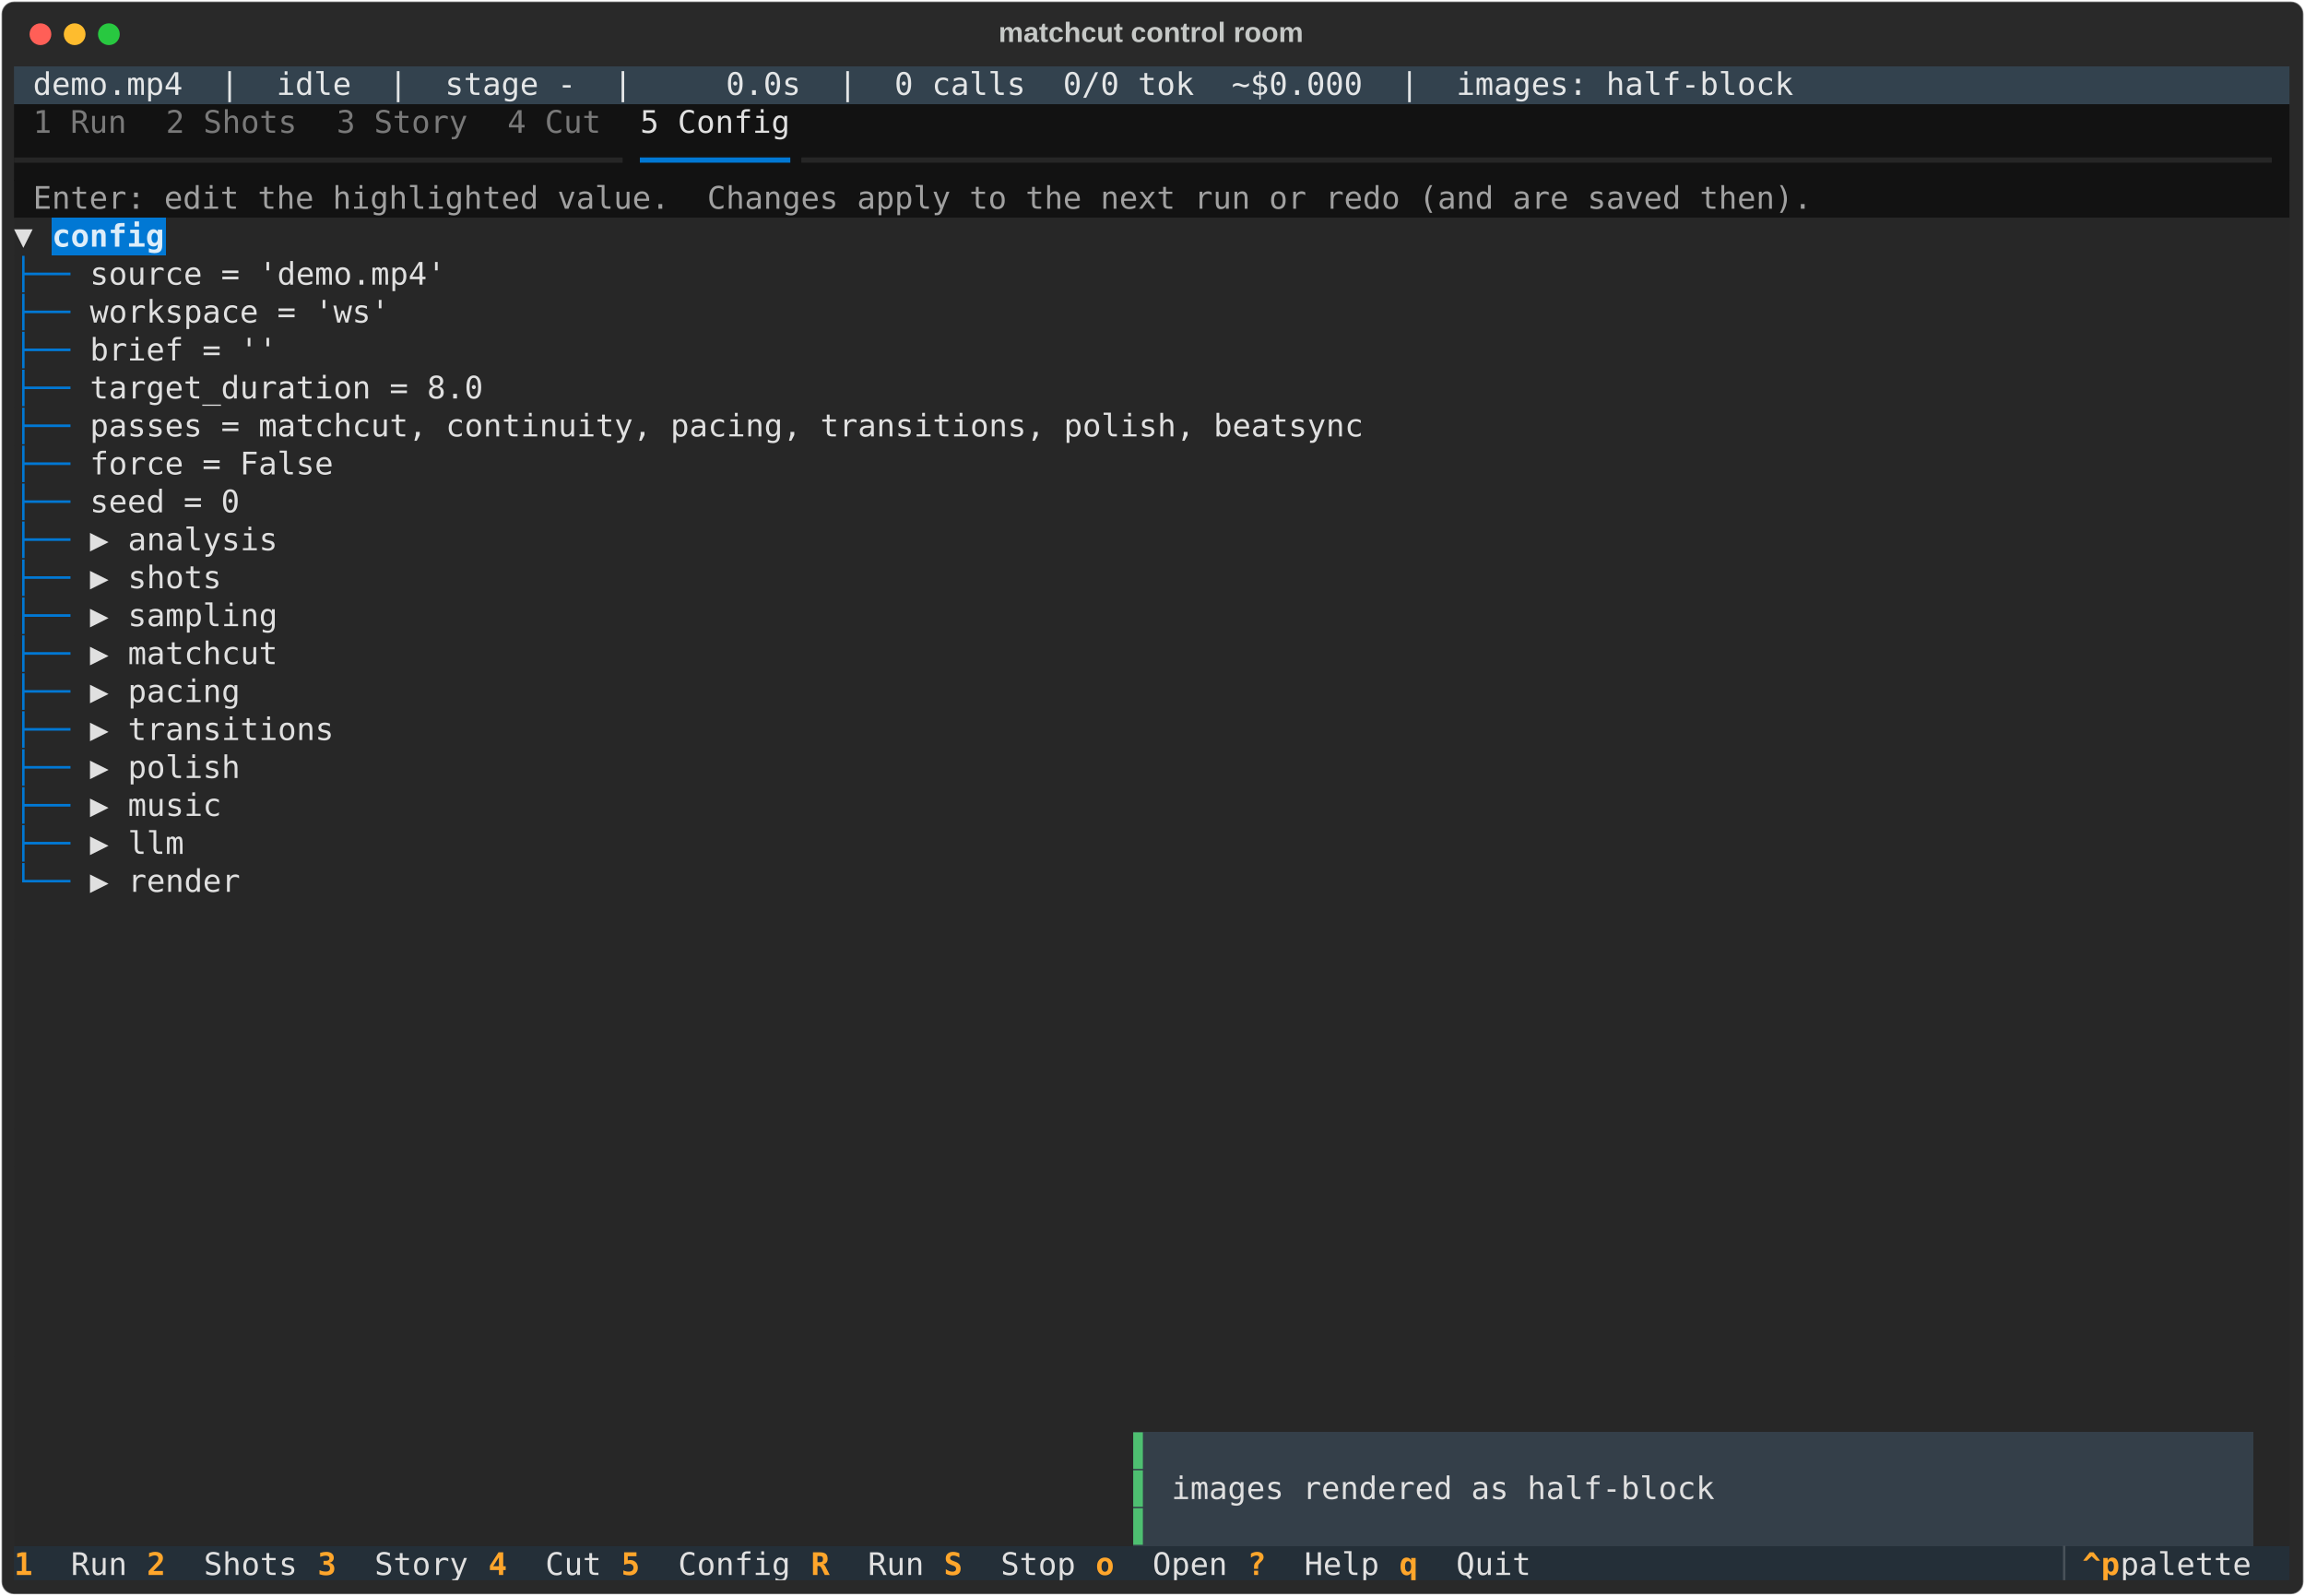
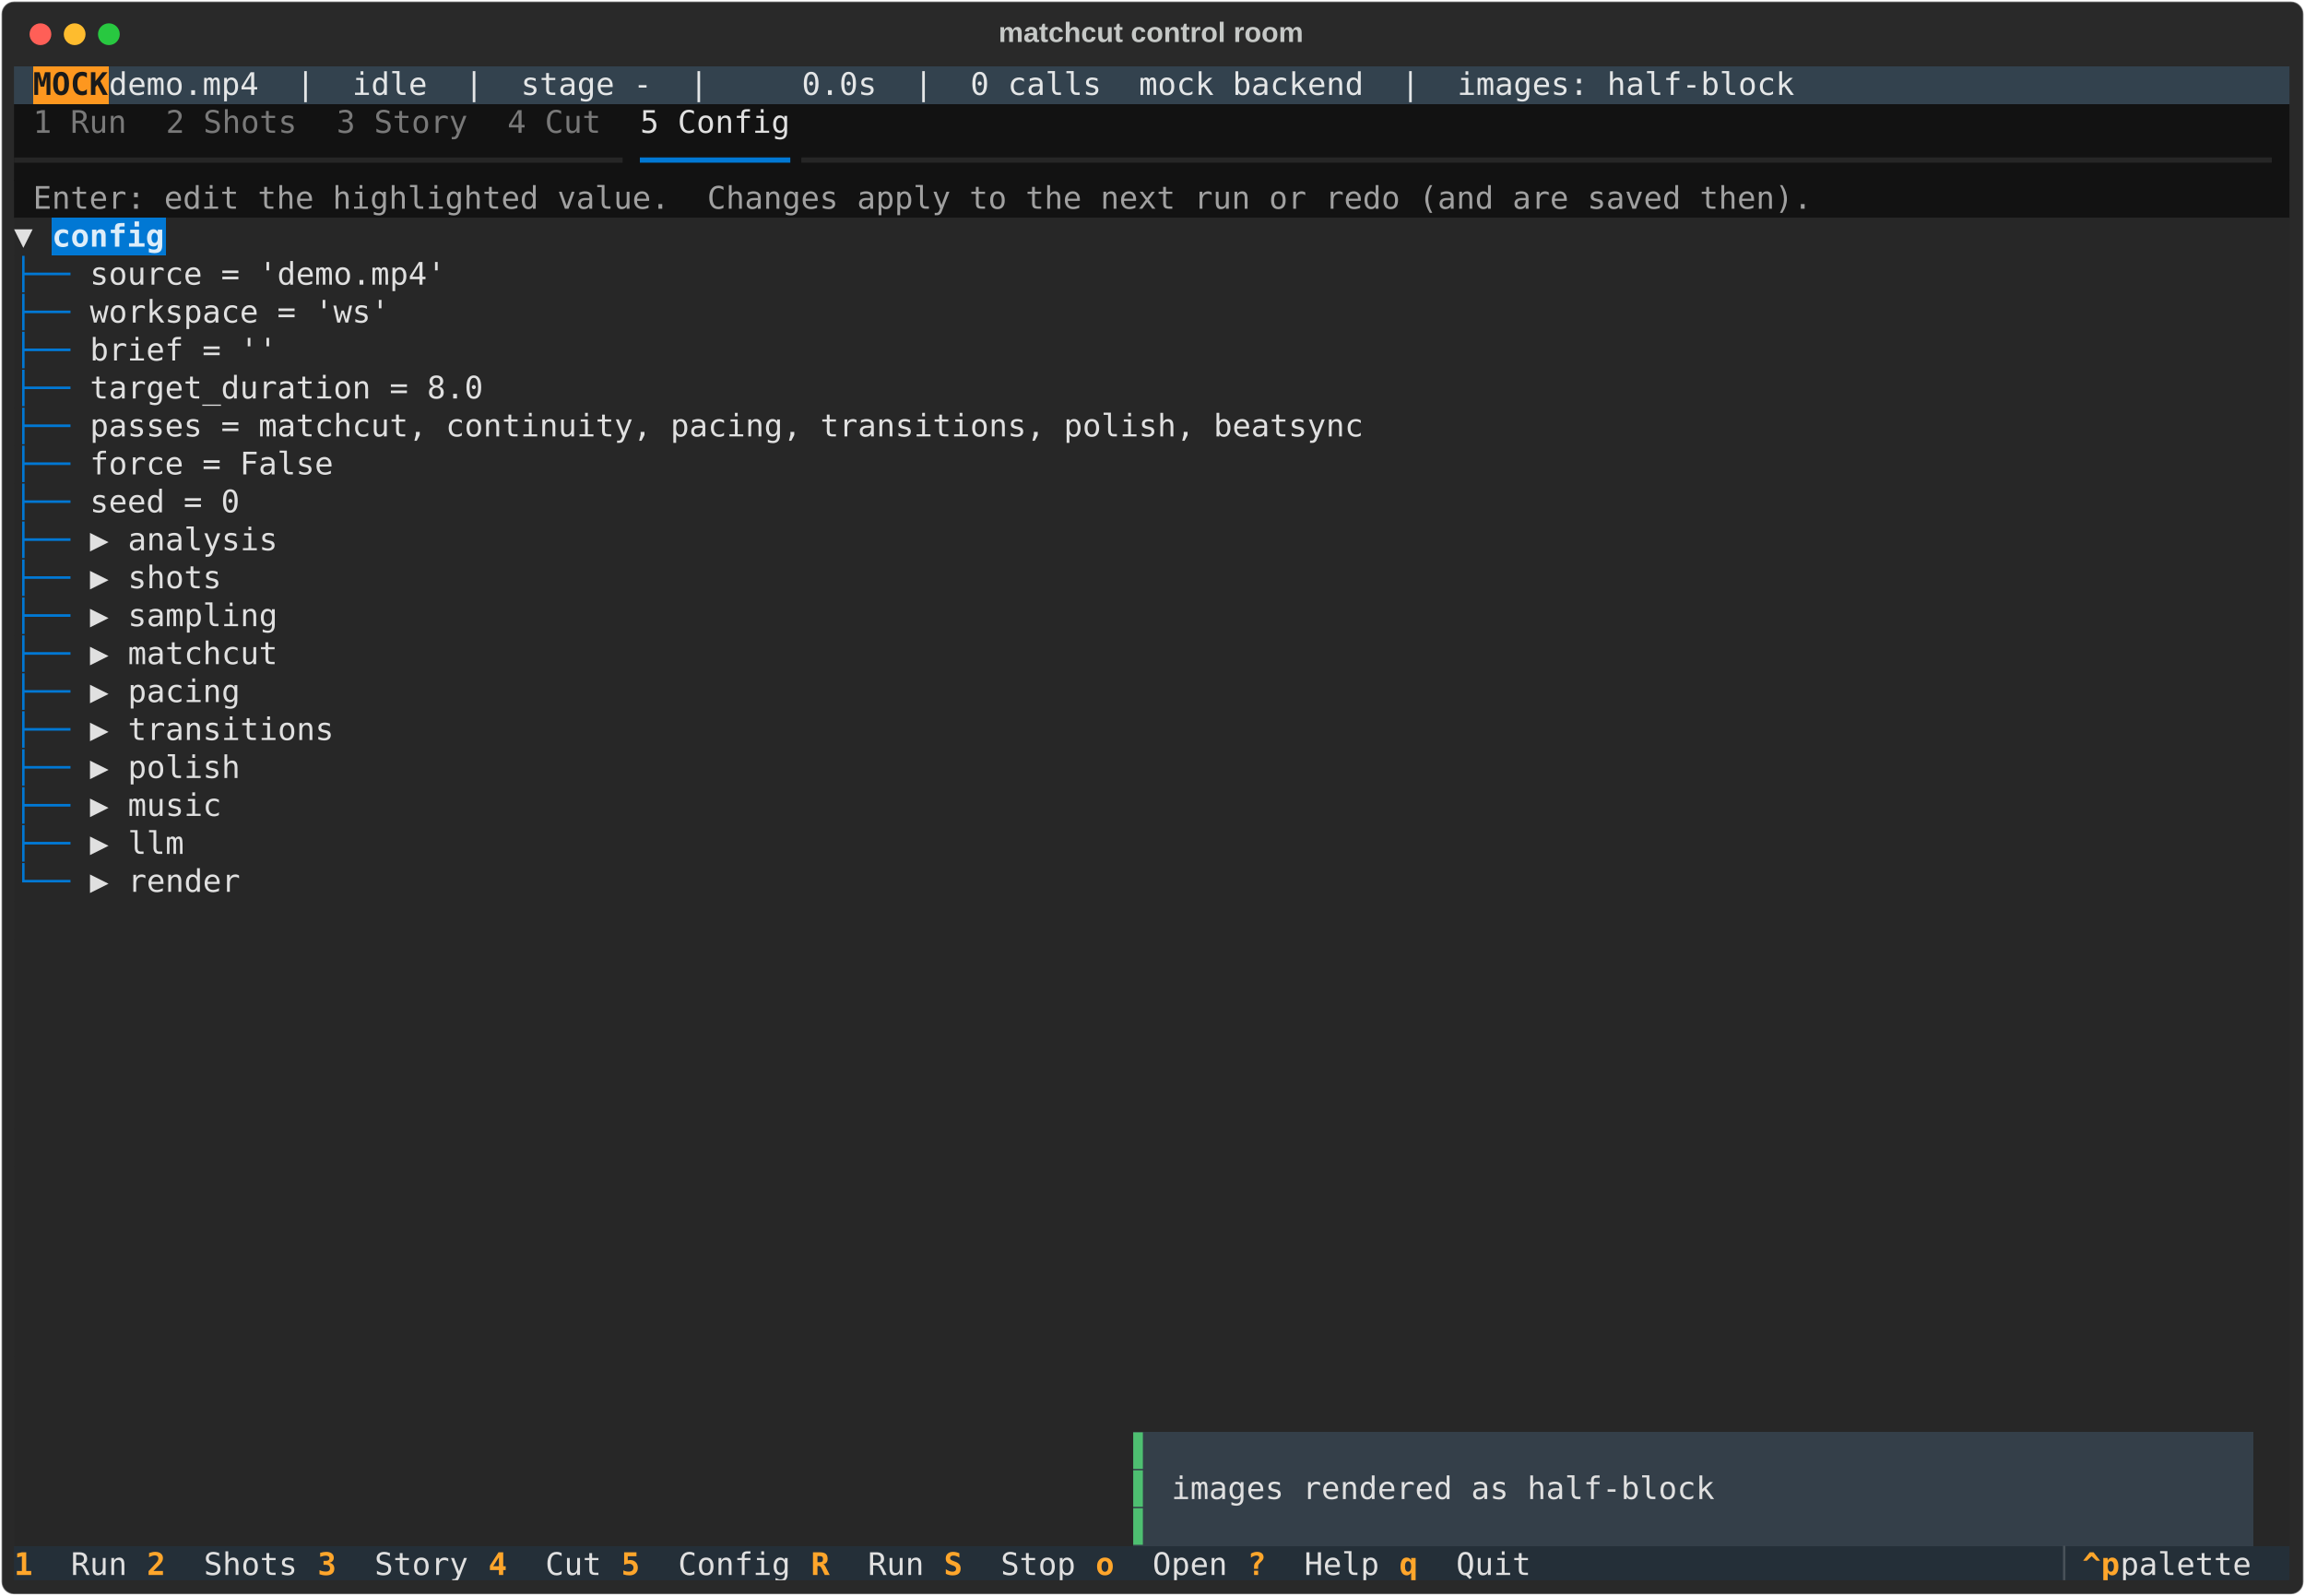
<svg xmlns="http://www.w3.org/2000/svg" class="rich-terminal" viewBox="0 0 1482 1026.0">
  <style>

    @font-face {
        font-family: "Fira Code";
        src: local("FiraCode-Regular"),
                url("https://cdnjs.cloudflare.com/ajax/libs/firacode/6.2.0/woff2/FiraCode-Regular.woff2") format("woff2"),
                url("https://cdnjs.cloudflare.com/ajax/libs/firacode/6.2.0/woff/FiraCode-Regular.woff") format("woff");
        font-style: normal;
        font-weight: 400;
    }
    @font-face {
        font-family: "Fira Code";
        src: local("FiraCode-Bold"),
                url("https://cdnjs.cloudflare.com/ajax/libs/firacode/6.2.0/woff2/FiraCode-Bold.woff2") format("woff2"),
                url("https://cdnjs.cloudflare.com/ajax/libs/firacode/6.2.0/woff/FiraCode-Bold.woff") format("woff");
        font-style: bold;
        font-weight: 700;
    }

    .terminal-matrix {
        font-family: Fira Code, monospace;
        font-size: 20px;
        line-height: 24.4px;
        font-variant-east-asian: full-width;
    }

    .terminal-title {
        font-size: 18px;
        font-weight: bold;
        font-family: arial;
    }

    .terminal-r1 { fill: #c5c8c6 }
- .terminal-r2 { fill: #e4e6e7 }
- .terminal-r3 { fill: #797979 }
- .terminal-r4 { fill: #e0e0e0 }
- .terminal-r5 { fill: #262626 }
- .terminal-r6 { fill: #0178d4 }
- .terminal-r7 { fill: #a0a0a0 }
- .terminal-r8 { fill: #ddedf9;font-weight: bold }
- .terminal-r9 { fill: #4ebf71 }
- .terminal-r10 { fill: #ffa62b;font-weight: bold }
- .terminal-r11 { fill: #495259 }
+ .terminal-r2 { fill: #1a1a1a;font-weight: bold }
+ .terminal-r3 { fill: #e4e6e7 }
+ .terminal-r4 { fill: #797979 }
+ .terminal-r5 { fill: #e0e0e0 }
+ .terminal-r6 { fill: #262626 }
+ .terminal-r7 { fill: #0178d4 }
+ .terminal-r8 { fill: #a0a0a0 }
+ .terminal-r9 { fill: #ddedf9;font-weight: bold }
+ .terminal-r10 { fill: #4ebf71 }
+ .terminal-r11 { fill: #ffa62b;font-weight: bold }
+ .terminal-r12 { fill: #495259 }
    </style>
  <defs>
    <clipPath id="terminal-clip-terminal">
      <rect x="0" y="0" width="1463.0" height="975.0" />
    </clipPath>
    <clipPath id="terminal-line-0">
      <rect x="0" y="1.5" width="1464" height="24.65" />
    </clipPath>
    <clipPath id="terminal-line-1">
      <rect x="0" y="25.9" width="1464" height="24.65" />
    </clipPath>
    <clipPath id="terminal-line-2">
      <rect x="0" y="50.3" width="1464" height="24.65" />
    </clipPath>
    <clipPath id="terminal-line-3">
      <rect x="0" y="74.7" width="1464" height="24.65" />
    </clipPath>
    <clipPath id="terminal-line-4">
      <rect x="0" y="99.1" width="1464" height="24.65" />
    </clipPath>
    <clipPath id="terminal-line-5">
      <rect x="0" y="123.5" width="1464" height="24.65" />
    </clipPath>
    <clipPath id="terminal-line-6">
      <rect x="0" y="147.9" width="1464" height="24.65" />
    </clipPath>
    <clipPath id="terminal-line-7">
      <rect x="0" y="172.3" width="1464" height="24.65" />
    </clipPath>
    <clipPath id="terminal-line-8">
      <rect x="0" y="196.7" width="1464" height="24.65" />
    </clipPath>
    <clipPath id="terminal-line-9">
      <rect x="0" y="221.1" width="1464" height="24.65" />
    </clipPath>
    <clipPath id="terminal-line-10">
      <rect x="0" y="245.5" width="1464" height="24.65" />
    </clipPath>
    <clipPath id="terminal-line-11">
      <rect x="0" y="269.9" width="1464" height="24.65" />
    </clipPath>
    <clipPath id="terminal-line-12">
      <rect x="0" y="294.3" width="1464" height="24.65" />
    </clipPath>
    <clipPath id="terminal-line-13">
      <rect x="0" y="318.7" width="1464" height="24.65" />
    </clipPath>
    <clipPath id="terminal-line-14">
      <rect x="0" y="343.1" width="1464" height="24.65" />
    </clipPath>
    <clipPath id="terminal-line-15">
      <rect x="0" y="367.5" width="1464" height="24.65" />
    </clipPath>
    <clipPath id="terminal-line-16">
      <rect x="0" y="391.9" width="1464" height="24.65" />
    </clipPath>
    <clipPath id="terminal-line-17">
      <rect x="0" y="416.3" width="1464" height="24.65" />
    </clipPath>
    <clipPath id="terminal-line-18">
      <rect x="0" y="440.7" width="1464" height="24.65" />
    </clipPath>
    <clipPath id="terminal-line-19">
      <rect x="0" y="465.1" width="1464" height="24.65" />
    </clipPath>
    <clipPath id="terminal-line-20">
      <rect x="0" y="489.5" width="1464" height="24.65" />
    </clipPath>
    <clipPath id="terminal-line-21">
      <rect x="0" y="513.9" width="1464" height="24.65" />
    </clipPath>
    <clipPath id="terminal-line-22">
      <rect x="0" y="538.3" width="1464" height="24.65" />
    </clipPath>
    <clipPath id="terminal-line-23">
      <rect x="0" y="562.7" width="1464" height="24.65" />
    </clipPath>
    <clipPath id="terminal-line-24">
      <rect x="0" y="587.1" width="1464" height="24.65" />
    </clipPath>
    <clipPath id="terminal-line-25">
      <rect x="0" y="611.5" width="1464" height="24.65" />
    </clipPath>
    <clipPath id="terminal-line-26">
      <rect x="0" y="635.9" width="1464" height="24.65" />
    </clipPath>
    <clipPath id="terminal-line-27">
      <rect x="0" y="660.3" width="1464" height="24.65" />
    </clipPath>
    <clipPath id="terminal-line-28">
      <rect x="0" y="684.7" width="1464" height="24.65" />
    </clipPath>
    <clipPath id="terminal-line-29">
      <rect x="0" y="709.1" width="1464" height="24.65" />
    </clipPath>
    <clipPath id="terminal-line-30">
      <rect x="0" y="733.5" width="1464" height="24.65" />
    </clipPath>
    <clipPath id="terminal-line-31">
      <rect x="0" y="757.9" width="1464" height="24.65" />
    </clipPath>
    <clipPath id="terminal-line-32">
      <rect x="0" y="782.3" width="1464" height="24.65" />
    </clipPath>
    <clipPath id="terminal-line-33">
      <rect x="0" y="806.7" width="1464" height="24.65" />
    </clipPath>
    <clipPath id="terminal-line-34">
      <rect x="0" y="831.1" width="1464" height="24.65" />
    </clipPath>
    <clipPath id="terminal-line-35">
      <rect x="0" y="855.5" width="1464" height="24.65" />
    </clipPath>
    <clipPath id="terminal-line-36">
      <rect x="0" y="879.9" width="1464" height="24.65" />
    </clipPath>
    <clipPath id="terminal-line-37">
      <rect x="0" y="904.3" width="1464" height="24.65" />
    </clipPath>
    <clipPath id="terminal-line-38">
      <rect x="0" y="928.7" width="1464" height="24.65" />
    </clipPath>
  </defs>
  <rect fill="#292929" stroke="rgba(255,255,255,0.35)" stroke-width="1" x="1" y="1" width="1480" height="1024" rx="8" />
  <text class="terminal-title" fill="#c5c8c6" text-anchor="middle" x="740" y="27">matchcut control room</text>
  <g transform="translate(26,22)">
    <circle cx="0" cy="0" r="7" fill="#ff5f57" />
    <circle cx="22" cy="0" r="7" fill="#febc2e" />
    <circle cx="44" cy="0" r="7" fill="#28c840" />
  </g>
  <g transform="translate(9, 41)" clip-path="url(#terminal-clip-terminal)">
    <rect fill="#33424e" x="0" y="1.5" width="12.2" height="24.65" shape-rendering="crispEdges" />
-     <rect fill="#33424e" x="12.2" y="1.5" width="1146.8" height="24.65" shape-rendering="crispEdges" />
-     <rect fill="#33424e" x="1159" y="1.5" width="305" height="24.65" shape-rendering="crispEdges" />
+     <rect fill="#fd971f" x="12.2" y="1.5" width="48.8" height="24.65" shape-rendering="crispEdges" />
+     <rect fill="#33424e" x="61" y="1.5" width="1122.4" height="24.65" shape-rendering="crispEdges" />
+     <rect fill="#33424e" x="1183.4" y="1.5" width="280.6" height="24.65" shape-rendering="crispEdges" />
    <rect fill="#121212" x="0" y="25.9" width="12.2" height="24.65" shape-rendering="crispEdges" />
    <rect fill="#121212" x="12.2" y="25.9" width="61" height="24.65" shape-rendering="crispEdges" />
    <rect fill="#121212" x="73.2" y="25.9" width="24.4" height="24.65" shape-rendering="crispEdges" />
    <rect fill="#121212" x="97.6" y="25.9" width="85.4" height="24.65" shape-rendering="crispEdges" />
    <rect fill="#121212" x="183" y="25.9" width="24.4" height="24.65" shape-rendering="crispEdges" />
    <rect fill="#121212" x="207.4" y="25.9" width="85.4" height="24.65" shape-rendering="crispEdges" />
    <rect fill="#121212" x="292.8" y="25.9" width="24.4" height="24.65" shape-rendering="crispEdges" />
    <rect fill="#121212" x="317.2" y="25.9" width="61" height="24.65" shape-rendering="crispEdges" />
    <rect fill="#121212" x="378.2" y="25.9" width="24.4" height="24.65" shape-rendering="crispEdges" />
    <rect fill="#121212" x="402.6" y="25.9" width="97.6" height="24.65" shape-rendering="crispEdges" />
    <rect fill="#121212" x="500.2" y="25.9" width="963.8" height="24.65" shape-rendering="crispEdges" />
    <rect fill="#121212" x="0" y="50.3" width="402.6" height="24.65" shape-rendering="crispEdges" />
    <rect fill="#121212" x="402.6" y="50.3" width="97.6" height="24.65" shape-rendering="crispEdges" />
    <rect fill="#121212" x="500.2" y="50.3" width="963.8" height="24.65" shape-rendering="crispEdges" />
    <rect fill="#121212" x="0" y="74.7" width="12.2" height="24.65" shape-rendering="crispEdges" />
    <rect fill="#121212" x="12.2" y="74.7" width="1159" height="24.65" shape-rendering="crispEdges" />
    <rect fill="#121212" x="1171.2" y="74.7" width="292.8" height="24.65" shape-rendering="crispEdges" />
    <rect fill="#272727" x="0" y="99.1" width="24.4" height="24.65" shape-rendering="crispEdges" />
    <rect fill="#0178d4" x="24.4" y="99.1" width="73.2" height="24.65" shape-rendering="crispEdges" />
    <rect fill="#272727" x="97.6" y="99.1" width="1366.4" height="24.65" shape-rendering="crispEdges" />
    <rect fill="#272727" x="0" y="123.5" width="48.8" height="24.65" shape-rendering="crispEdges" />
    <rect fill="#272727" x="48.8" y="123.5" width="231.8" height="24.65" shape-rendering="crispEdges" />
    <rect fill="#272727" x="280.6" y="123.5" width="1183.4" height="24.65" shape-rendering="crispEdges" />
    <rect fill="#272727" x="0" y="147.9" width="48.8" height="24.65" shape-rendering="crispEdges" />
    <rect fill="#272727" x="48.8" y="147.9" width="195.2" height="24.65" shape-rendering="crispEdges" />
    <rect fill="#272727" x="244" y="147.9" width="1220" height="24.65" shape-rendering="crispEdges" />
    <rect fill="#272727" x="0" y="172.3" width="48.8" height="24.65" shape-rendering="crispEdges" />
    <rect fill="#272727" x="48.8" y="172.3" width="122" height="24.65" shape-rendering="crispEdges" />
    <rect fill="#272727" x="170.8" y="172.3" width="1293.2" height="24.65" shape-rendering="crispEdges" />
    <rect fill="#272727" x="0" y="196.7" width="48.8" height="24.65" shape-rendering="crispEdges" />
    <rect fill="#272727" x="48.8" y="196.7" width="256.2" height="24.65" shape-rendering="crispEdges" />
    <rect fill="#272727" x="305" y="196.7" width="1159" height="24.65" shape-rendering="crispEdges" />
    <rect fill="#272727" x="0" y="221.1" width="48.8" height="24.65" shape-rendering="crispEdges" />
    <rect fill="#272727" x="48.8" y="221.1" width="829.6" height="24.65" shape-rendering="crispEdges" />
    <rect fill="#272727" x="878.4" y="221.1" width="585.6" height="24.65" shape-rendering="crispEdges" />
    <rect fill="#272727" x="0" y="245.5" width="48.8" height="24.65" shape-rendering="crispEdges" />
    <rect fill="#272727" x="48.8" y="245.5" width="158.6" height="24.65" shape-rendering="crispEdges" />
    <rect fill="#272727" x="207.4" y="245.5" width="1256.6" height="24.65" shape-rendering="crispEdges" />
    <rect fill="#272727" x="0" y="269.9" width="48.8" height="24.65" shape-rendering="crispEdges" />
    <rect fill="#272727" x="48.8" y="269.9" width="97.6" height="24.65" shape-rendering="crispEdges" />
    <rect fill="#272727" x="146.4" y="269.9" width="1317.6" height="24.65" shape-rendering="crispEdges" />
    <rect fill="#272727" x="0" y="294.3" width="48.8" height="24.65" shape-rendering="crispEdges" />
    <rect fill="#272727" x="48.8" y="294.3" width="24.4" height="24.65" shape-rendering="crispEdges" />
    <rect fill="#272727" x="73.2" y="294.3" width="97.6" height="24.65" shape-rendering="crispEdges" />
    <rect fill="#272727" x="170.8" y="294.3" width="1293.2" height="24.65" shape-rendering="crispEdges" />
    <rect fill="#272727" x="0" y="318.7" width="48.8" height="24.65" shape-rendering="crispEdges" />
    <rect fill="#272727" x="48.8" y="318.7" width="24.4" height="24.65" shape-rendering="crispEdges" />
    <rect fill="#272727" x="73.2" y="318.7" width="61" height="24.65" shape-rendering="crispEdges" />
    <rect fill="#272727" x="134.2" y="318.7" width="1329.8" height="24.65" shape-rendering="crispEdges" />
    <rect fill="#272727" x="0" y="343.1" width="48.8" height="24.65" shape-rendering="crispEdges" />
    <rect fill="#272727" x="48.8" y="343.1" width="24.4" height="24.65" shape-rendering="crispEdges" />
    <rect fill="#272727" x="73.2" y="343.1" width="97.6" height="24.65" shape-rendering="crispEdges" />
    <rect fill="#272727" x="170.8" y="343.1" width="1293.2" height="24.65" shape-rendering="crispEdges" />
    <rect fill="#272727" x="0" y="367.5" width="48.8" height="24.65" shape-rendering="crispEdges" />
    <rect fill="#272727" x="48.8" y="367.5" width="24.4" height="24.65" shape-rendering="crispEdges" />
    <rect fill="#272727" x="73.2" y="367.5" width="97.6" height="24.65" shape-rendering="crispEdges" />
    <rect fill="#272727" x="170.8" y="367.5" width="1293.2" height="24.65" shape-rendering="crispEdges" />
    <rect fill="#272727" x="0" y="391.9" width="48.8" height="24.65" shape-rendering="crispEdges" />
    <rect fill="#272727" x="48.8" y="391.9" width="24.4" height="24.65" shape-rendering="crispEdges" />
    <rect fill="#272727" x="73.2" y="391.9" width="73.2" height="24.65" shape-rendering="crispEdges" />
    <rect fill="#272727" x="146.4" y="391.9" width="1317.6" height="24.65" shape-rendering="crispEdges" />
    <rect fill="#272727" x="0" y="416.3" width="48.8" height="24.65" shape-rendering="crispEdges" />
    <rect fill="#272727" x="48.8" y="416.3" width="24.4" height="24.65" shape-rendering="crispEdges" />
    <rect fill="#272727" x="73.2" y="416.3" width="134.2" height="24.65" shape-rendering="crispEdges" />
    <rect fill="#272727" x="207.4" y="416.3" width="1256.6" height="24.65" shape-rendering="crispEdges" />
    <rect fill="#272727" x="0" y="440.7" width="48.8" height="24.65" shape-rendering="crispEdges" />
    <rect fill="#272727" x="48.8" y="440.7" width="24.4" height="24.65" shape-rendering="crispEdges" />
    <rect fill="#272727" x="73.2" y="440.7" width="73.2" height="24.65" shape-rendering="crispEdges" />
    <rect fill="#272727" x="146.4" y="440.7" width="1317.6" height="24.65" shape-rendering="crispEdges" />
    <rect fill="#272727" x="0" y="465.1" width="48.8" height="24.65" shape-rendering="crispEdges" />
    <rect fill="#272727" x="48.8" y="465.1" width="24.4" height="24.65" shape-rendering="crispEdges" />
    <rect fill="#272727" x="73.2" y="465.1" width="61" height="24.65" shape-rendering="crispEdges" />
    <rect fill="#272727" x="134.2" y="465.1" width="1329.8" height="24.65" shape-rendering="crispEdges" />
    <rect fill="#272727" x="0" y="489.5" width="48.8" height="24.65" shape-rendering="crispEdges" />
    <rect fill="#272727" x="48.8" y="489.5" width="24.4" height="24.65" shape-rendering="crispEdges" />
    <rect fill="#272727" x="73.2" y="489.5" width="36.6" height="24.65" shape-rendering="crispEdges" />
    <rect fill="#272727" x="109.8" y="489.5" width="1354.2" height="24.65" shape-rendering="crispEdges" />
    <rect fill="#272727" x="0" y="513.9" width="48.8" height="24.65" shape-rendering="crispEdges" />
    <rect fill="#272727" x="48.8" y="513.9" width="24.4" height="24.65" shape-rendering="crispEdges" />
    <rect fill="#272727" x="73.2" y="513.9" width="73.2" height="24.65" shape-rendering="crispEdges" />
    <rect fill="#272727" x="146.4" y="513.9" width="1317.6" height="24.65" shape-rendering="crispEdges" />
    <rect fill="#272727" x="0" y="538.3" width="1464" height="24.65" shape-rendering="crispEdges" />
    <rect fill="#272727" x="0" y="562.7" width="1464" height="24.65" shape-rendering="crispEdges" />
    <rect fill="#272727" x="0" y="587.1" width="1464" height="24.65" shape-rendering="crispEdges" />
    <rect fill="#272727" x="0" y="611.5" width="1464" height="24.65" shape-rendering="crispEdges" />
    <rect fill="#272727" x="0" y="635.9" width="1464" height="24.65" shape-rendering="crispEdges" />
    <rect fill="#272727" x="0" y="660.3" width="1464" height="24.65" shape-rendering="crispEdges" />
    <rect fill="#272727" x="0" y="684.7" width="1464" height="24.65" shape-rendering="crispEdges" />
    <rect fill="#272727" x="0" y="709.1" width="1464" height="24.65" shape-rendering="crispEdges" />
    <rect fill="#272727" x="0" y="733.5" width="1464" height="24.65" shape-rendering="crispEdges" />
    <rect fill="#272727" x="0" y="757.9" width="1464" height="24.65" shape-rendering="crispEdges" />
    <rect fill="#272727" x="0" y="782.3" width="1464" height="24.65" shape-rendering="crispEdges" />
    <rect fill="#272727" x="0" y="806.7" width="1464" height="24.65" shape-rendering="crispEdges" />
    <rect fill="#272727" x="0" y="831.1" width="1464" height="24.65" shape-rendering="crispEdges" />
    <rect fill="#272727" x="0" y="855.5" width="1464" height="24.65" shape-rendering="crispEdges" />
    <rect fill="#272727" x="0" y="879.9" width="719.8" height="24.65" shape-rendering="crispEdges" />
    <rect fill="#343f49" x="719.8" y="879.9" width="12.2" height="24.65" shape-rendering="crispEdges" />
    <rect fill="#343f49" x="732" y="879.9" width="707.6" height="24.65" shape-rendering="crispEdges" />
    <rect fill="#272727" x="1439.6" y="879.9" width="24.4" height="24.65" shape-rendering="crispEdges" />
    <rect fill="#272727" x="0" y="904.3" width="719.8" height="24.65" shape-rendering="crispEdges" />
    <rect fill="#343f49" x="719.8" y="904.3" width="12.2" height="24.65" shape-rendering="crispEdges" />
    <rect fill="#343f49" x="732" y="904.3" width="12.2" height="24.65" shape-rendering="crispEdges" />
    <rect fill="#343f49" x="744.2" y="904.3" width="353.8" height="24.65" shape-rendering="crispEdges" />
    <rect fill="#343f49" x="1098" y="904.3" width="341.6" height="24.65" shape-rendering="crispEdges" />
    <rect fill="#272727" x="1439.6" y="904.3" width="24.4" height="24.65" shape-rendering="crispEdges" />
    <rect fill="#272727" x="0" y="928.7" width="719.8" height="24.65" shape-rendering="crispEdges" />
    <rect fill="#343f49" x="719.8" y="928.7" width="12.2" height="24.65" shape-rendering="crispEdges" />
    <rect fill="#343f49" x="732" y="928.7" width="707.6" height="24.65" shape-rendering="crispEdges" />
    <rect fill="#272727" x="1439.6" y="928.7" width="24.4" height="24.65" shape-rendering="crispEdges" />
    <rect fill="#242f38" x="0" y="953.1" width="36.6" height="24.65" shape-rendering="crispEdges" />
    <rect fill="#242f38" x="36.6" y="953.1" width="48.8" height="24.65" shape-rendering="crispEdges" />
    <rect fill="#242f38" x="85.4" y="953.1" width="36.6" height="24.65" shape-rendering="crispEdges" />
    <rect fill="#242f38" x="122" y="953.1" width="73.2" height="24.65" shape-rendering="crispEdges" />
    <rect fill="#242f38" x="195.2" y="953.1" width="36.6" height="24.65" shape-rendering="crispEdges" />
    <rect fill="#242f38" x="231.8" y="953.1" width="73.2" height="24.65" shape-rendering="crispEdges" />
    <rect fill="#242f38" x="305" y="953.1" width="36.6" height="24.65" shape-rendering="crispEdges" />
    <rect fill="#242f38" x="341.6" y="953.1" width="48.8" height="24.65" shape-rendering="crispEdges" />
    <rect fill="#242f38" x="390.4" y="953.1" width="36.6" height="24.65" shape-rendering="crispEdges" />
    <rect fill="#242f38" x="427" y="953.1" width="85.4" height="24.65" shape-rendering="crispEdges" />
    <rect fill="#242f38" x="512.4" y="953.1" width="36.6" height="24.65" shape-rendering="crispEdges" />
    <rect fill="#242f38" x="549" y="953.1" width="48.8" height="24.65" shape-rendering="crispEdges" />
    <rect fill="#242f38" x="597.8" y="953.1" width="36.6" height="24.65" shape-rendering="crispEdges" />
    <rect fill="#242f38" x="634.4" y="953.1" width="61" height="24.65" shape-rendering="crispEdges" />
    <rect fill="#242f38" x="695.4" y="953.1" width="36.6" height="24.65" shape-rendering="crispEdges" />
    <rect fill="#242f38" x="732" y="953.1" width="61" height="24.65" shape-rendering="crispEdges" />
    <rect fill="#242f38" x="793" y="953.1" width="36.6" height="24.65" shape-rendering="crispEdges" />
    <rect fill="#242f38" x="829.6" y="953.1" width="61" height="24.65" shape-rendering="crispEdges" />
    <rect fill="#242f38" x="890.6" y="953.1" width="36.6" height="24.65" shape-rendering="crispEdges" />
    <rect fill="#242f38" x="927.2" y="953.1" width="61" height="24.65" shape-rendering="crispEdges" />
    <rect fill="#242f38" x="988.2" y="953.1" width="329.4" height="24.65" shape-rendering="crispEdges" />
    <rect fill="#242f38" x="1317.6" y="953.1" width="12.2" height="24.65" shape-rendering="crispEdges" />
    <rect fill="#242f38" x="1329.8" y="953.1" width="24.4" height="24.65" shape-rendering="crispEdges" />
    <rect fill="#242f38" x="1354.2" y="953.1" width="97.6" height="24.65" shape-rendering="crispEdges" />
    <rect fill="#242f38" x="1451.8" y="953.1" width="12.2" height="24.65" shape-rendering="crispEdges" />
    <g class="terminal-matrix">
-       <text class="terminal-r2" x="12.2" y="20" textLength="1146.8" clip-path="url(#terminal-line-0)">demo.mp4  |  idle  |  stage -  |     0.0s  |  0 calls  0/0 tok  ~$0.000  |  images: half-block</text>
+       <text class="terminal-r2" x="12.2" y="20" textLength="48.8" clip-path="url(#terminal-line-0)">MOCK</text>
+       <text class="terminal-r3" x="61" y="20" textLength="1122.4" clip-path="url(#terminal-line-0)">  demo.mp4  |  idle  |  stage -  |     0.0s  |  0 calls  mock backend  |  images: half-block</text>
      <text class="terminal-r1" x="1464" y="20" textLength="12.2" clip-path="url(#terminal-line-0)">
</text>
-       <text class="terminal-r3" x="12.2" y="44.4" textLength="61" clip-path="url(#terminal-line-1)">1 Run</text>
-       <text class="terminal-r3" x="97.6" y="44.4" textLength="85.4" clip-path="url(#terminal-line-1)">2 Shots</text>
-       <text class="terminal-r3" x="207.4" y="44.4" textLength="85.4" clip-path="url(#terminal-line-1)">3 Story</text>
-       <text class="terminal-r3" x="317.2" y="44.4" textLength="61" clip-path="url(#terminal-line-1)">4 Cut</text>
-       <text class="terminal-r4" x="402.6" y="44.4" textLength="97.6" clip-path="url(#terminal-line-1)">5 Config</text>
+       <text class="terminal-r4" x="12.2" y="44.4" textLength="61" clip-path="url(#terminal-line-1)">1 Run</text>
+       <text class="terminal-r4" x="97.6" y="44.4" textLength="85.4" clip-path="url(#terminal-line-1)">2 Shots</text>
+       <text class="terminal-r4" x="207.4" y="44.4" textLength="85.4" clip-path="url(#terminal-line-1)">3 Story</text>
+       <text class="terminal-r4" x="317.2" y="44.4" textLength="61" clip-path="url(#terminal-line-1)">4 Cut</text>
+       <text class="terminal-r5" x="402.6" y="44.4" textLength="97.6" clip-path="url(#terminal-line-1)">5 Config</text>
      <text class="terminal-r1" x="1464" y="44.4" textLength="12.2" clip-path="url(#terminal-line-1)">
</text>
-       <text class="terminal-r5" x="0" y="68.8" textLength="402.6" clip-path="url(#terminal-line-2)">━━━━━━━━━━━━━━━━━━━━━━━━━━━━━━━━╸</text>
-       <text class="terminal-r6" x="402.6" y="68.8" textLength="97.6" clip-path="url(#terminal-line-2)">━━━━━━━━</text>
-       <text class="terminal-r5" x="500.2" y="68.8" textLength="963.8" clip-path="url(#terminal-line-2)">╺━━━━━━━━━━━━━━━━━━━━━━━━━━━━━━━━━━━━━━━━━━━━━━━━━━━━━━━━━━━━━━━━━━━━━━━━━━━━━━</text>
+       <text class="terminal-r6" x="0" y="68.8" textLength="402.6" clip-path="url(#terminal-line-2)">━━━━━━━━━━━━━━━━━━━━━━━━━━━━━━━━╸</text>
+       <text class="terminal-r7" x="402.6" y="68.8" textLength="97.6" clip-path="url(#terminal-line-2)">━━━━━━━━</text>
+       <text class="terminal-r6" x="500.2" y="68.8" textLength="963.8" clip-path="url(#terminal-line-2)">╺━━━━━━━━━━━━━━━━━━━━━━━━━━━━━━━━━━━━━━━━━━━━━━━━━━━━━━━━━━━━━━━━━━━━━━━━━━━━━━</text>
      <text class="terminal-r1" x="1464" y="68.8" textLength="12.2" clip-path="url(#terminal-line-2)">
</text>
-       <text class="terminal-r7" x="12.2" y="93.2" textLength="1159" clip-path="url(#terminal-line-3)">Enter: edit the highlighted value.  Changes apply to the next run or redo (and are saved then).</text>
+       <text class="terminal-r8" x="12.2" y="93.2" textLength="1159" clip-path="url(#terminal-line-3)">Enter: edit the highlighted value.  Changes apply to the next run or redo (and are saved then).</text>
      <text class="terminal-r1" x="1464" y="93.2" textLength="12.2" clip-path="url(#terminal-line-3)">
</text>
-       <text class="terminal-r4" x="0" y="117.6" textLength="24.4" clip-path="url(#terminal-line-4)">▼ </text>
-       <text class="terminal-r8" x="24.4" y="117.6" textLength="73.2" clip-path="url(#terminal-line-4)">config</text>
+       <text class="terminal-r5" x="0" y="117.6" textLength="24.4" clip-path="url(#terminal-line-4)">▼ </text>
+       <text class="terminal-r9" x="24.4" y="117.6" textLength="73.2" clip-path="url(#terminal-line-4)">config</text>
      <text class="terminal-r1" x="1464" y="117.6" textLength="12.2" clip-path="url(#terminal-line-4)">
</text>
-       <text class="terminal-r6" x="0" y="142" textLength="48.8" clip-path="url(#terminal-line-5)">├── </text>
-       <text class="terminal-r4" x="48.8" y="142" textLength="231.8" clip-path="url(#terminal-line-5)">source = 'demo.mp4'</text>
+       <text class="terminal-r7" x="0" y="142" textLength="48.8" clip-path="url(#terminal-line-5)">├── </text>
+       <text class="terminal-r5" x="48.8" y="142" textLength="231.8" clip-path="url(#terminal-line-5)">source = 'demo.mp4'</text>
      <text class="terminal-r1" x="1464" y="142" textLength="12.2" clip-path="url(#terminal-line-5)">
</text>
-       <text class="terminal-r6" x="0" y="166.4" textLength="48.8" clip-path="url(#terminal-line-6)">├── </text>
-       <text class="terminal-r4" x="48.8" y="166.4" textLength="195.2" clip-path="url(#terminal-line-6)">workspace = 'ws'</text>
+       <text class="terminal-r7" x="0" y="166.4" textLength="48.8" clip-path="url(#terminal-line-6)">├── </text>
+       <text class="terminal-r5" x="48.8" y="166.4" textLength="195.2" clip-path="url(#terminal-line-6)">workspace = 'ws'</text>
      <text class="terminal-r1" x="1464" y="166.4" textLength="12.2" clip-path="url(#terminal-line-6)">
</text>
-       <text class="terminal-r6" x="0" y="190.8" textLength="48.8" clip-path="url(#terminal-line-7)">├── </text>
-       <text class="terminal-r4" x="48.8" y="190.8" textLength="122" clip-path="url(#terminal-line-7)">brief = ''</text>
+       <text class="terminal-r7" x="0" y="190.8" textLength="48.8" clip-path="url(#terminal-line-7)">├── </text>
+       <text class="terminal-r5" x="48.8" y="190.8" textLength="122" clip-path="url(#terminal-line-7)">brief = ''</text>
      <text class="terminal-r1" x="1464" y="190.8" textLength="12.2" clip-path="url(#terminal-line-7)">
</text>
-       <text class="terminal-r6" x="0" y="215.2" textLength="48.8" clip-path="url(#terminal-line-8)">├── </text>
-       <text class="terminal-r4" x="48.8" y="215.2" textLength="256.2" clip-path="url(#terminal-line-8)">target_duration = 8.0</text>
+       <text class="terminal-r7" x="0" y="215.2" textLength="48.8" clip-path="url(#terminal-line-8)">├── </text>
+       <text class="terminal-r5" x="48.8" y="215.2" textLength="256.2" clip-path="url(#terminal-line-8)">target_duration = 8.0</text>
      <text class="terminal-r1" x="1464" y="215.2" textLength="12.2" clip-path="url(#terminal-line-8)">
</text>
-       <text class="terminal-r6" x="0" y="239.6" textLength="48.8" clip-path="url(#terminal-line-9)">├── </text>
-       <text class="terminal-r4" x="48.8" y="239.6" textLength="829.6" clip-path="url(#terminal-line-9)">passes = matchcut, continuity, pacing, transitions, polish, beatsync</text>
+       <text class="terminal-r7" x="0" y="239.6" textLength="48.8" clip-path="url(#terminal-line-9)">├── </text>
+       <text class="terminal-r5" x="48.8" y="239.6" textLength="829.6" clip-path="url(#terminal-line-9)">passes = matchcut, continuity, pacing, transitions, polish, beatsync</text>
      <text class="terminal-r1" x="1464" y="239.6" textLength="12.2" clip-path="url(#terminal-line-9)">
</text>
-       <text class="terminal-r6" x="0" y="264" textLength="48.8" clip-path="url(#terminal-line-10)">├── </text>
-       <text class="terminal-r4" x="48.8" y="264" textLength="158.6" clip-path="url(#terminal-line-10)">force = False</text>
+       <text class="terminal-r7" x="0" y="264" textLength="48.8" clip-path="url(#terminal-line-10)">├── </text>
+       <text class="terminal-r5" x="48.8" y="264" textLength="158.6" clip-path="url(#terminal-line-10)">force = False</text>
      <text class="terminal-r1" x="1464" y="264" textLength="12.2" clip-path="url(#terminal-line-10)">
</text>
-       <text class="terminal-r6" x="0" y="288.4" textLength="48.8" clip-path="url(#terminal-line-11)">├── </text>
-       <text class="terminal-r4" x="48.8" y="288.4" textLength="97.6" clip-path="url(#terminal-line-11)">seed = 0</text>
+       <text class="terminal-r7" x="0" y="288.4" textLength="48.8" clip-path="url(#terminal-line-11)">├── </text>
+       <text class="terminal-r5" x="48.8" y="288.4" textLength="97.6" clip-path="url(#terminal-line-11)">seed = 0</text>
      <text class="terminal-r1" x="1464" y="288.4" textLength="12.2" clip-path="url(#terminal-line-11)">
</text>
-       <text class="terminal-r6" x="0" y="312.8" textLength="48.8" clip-path="url(#terminal-line-12)">├── </text>
-       <text class="terminal-r4" x="48.8" y="312.8" textLength="24.4" clip-path="url(#terminal-line-12)">▶ </text>
-       <text class="terminal-r4" x="73.2" y="312.8" textLength="97.6" clip-path="url(#terminal-line-12)">analysis</text>
+       <text class="terminal-r7" x="0" y="312.8" textLength="48.8" clip-path="url(#terminal-line-12)">├── </text>
+       <text class="terminal-r5" x="48.8" y="312.8" textLength="24.4" clip-path="url(#terminal-line-12)">▶ </text>
+       <text class="terminal-r5" x="73.2" y="312.8" textLength="97.6" clip-path="url(#terminal-line-12)">analysis</text>
      <text class="terminal-r1" x="1464" y="312.8" textLength="12.2" clip-path="url(#terminal-line-12)">
</text>
-       <text class="terminal-r6" x="0" y="337.2" textLength="48.8" clip-path="url(#terminal-line-13)">├── </text>
-       <text class="terminal-r4" x="48.8" y="337.2" textLength="24.4" clip-path="url(#terminal-line-13)">▶ </text>
-       <text class="terminal-r4" x="73.2" y="337.2" textLength="61" clip-path="url(#terminal-line-13)">shots</text>
+       <text class="terminal-r7" x="0" y="337.2" textLength="48.8" clip-path="url(#terminal-line-13)">├── </text>
+       <text class="terminal-r5" x="48.8" y="337.2" textLength="24.4" clip-path="url(#terminal-line-13)">▶ </text>
+       <text class="terminal-r5" x="73.2" y="337.2" textLength="61" clip-path="url(#terminal-line-13)">shots</text>
      <text class="terminal-r1" x="1464" y="337.2" textLength="12.2" clip-path="url(#terminal-line-13)">
</text>
-       <text class="terminal-r6" x="0" y="361.6" textLength="48.8" clip-path="url(#terminal-line-14)">├── </text>
-       <text class="terminal-r4" x="48.8" y="361.6" textLength="24.4" clip-path="url(#terminal-line-14)">▶ </text>
-       <text class="terminal-r4" x="73.2" y="361.6" textLength="97.6" clip-path="url(#terminal-line-14)">sampling</text>
+       <text class="terminal-r7" x="0" y="361.6" textLength="48.8" clip-path="url(#terminal-line-14)">├── </text>
+       <text class="terminal-r5" x="48.8" y="361.6" textLength="24.4" clip-path="url(#terminal-line-14)">▶ </text>
+       <text class="terminal-r5" x="73.2" y="361.6" textLength="97.6" clip-path="url(#terminal-line-14)">sampling</text>
      <text class="terminal-r1" x="1464" y="361.6" textLength="12.2" clip-path="url(#terminal-line-14)">
</text>
-       <text class="terminal-r6" x="0" y="386" textLength="48.8" clip-path="url(#terminal-line-15)">├── </text>
-       <text class="terminal-r4" x="48.8" y="386" textLength="24.4" clip-path="url(#terminal-line-15)">▶ </text>
-       <text class="terminal-r4" x="73.2" y="386" textLength="97.6" clip-path="url(#terminal-line-15)">matchcut</text>
+       <text class="terminal-r7" x="0" y="386" textLength="48.8" clip-path="url(#terminal-line-15)">├── </text>
+       <text class="terminal-r5" x="48.8" y="386" textLength="24.4" clip-path="url(#terminal-line-15)">▶ </text>
+       <text class="terminal-r5" x="73.2" y="386" textLength="97.6" clip-path="url(#terminal-line-15)">matchcut</text>
      <text class="terminal-r1" x="1464" y="386" textLength="12.2" clip-path="url(#terminal-line-15)">
</text>
-       <text class="terminal-r6" x="0" y="410.4" textLength="48.8" clip-path="url(#terminal-line-16)">├── </text>
-       <text class="terminal-r4" x="48.8" y="410.4" textLength="24.4" clip-path="url(#terminal-line-16)">▶ </text>
-       <text class="terminal-r4" x="73.2" y="410.4" textLength="73.2" clip-path="url(#terminal-line-16)">pacing</text>
+       <text class="terminal-r7" x="0" y="410.4" textLength="48.8" clip-path="url(#terminal-line-16)">├── </text>
+       <text class="terminal-r5" x="48.8" y="410.4" textLength="24.4" clip-path="url(#terminal-line-16)">▶ </text>
+       <text class="terminal-r5" x="73.2" y="410.4" textLength="73.2" clip-path="url(#terminal-line-16)">pacing</text>
      <text class="terminal-r1" x="1464" y="410.4" textLength="12.2" clip-path="url(#terminal-line-16)">
</text>
-       <text class="terminal-r6" x="0" y="434.8" textLength="48.8" clip-path="url(#terminal-line-17)">├── </text>
-       <text class="terminal-r4" x="48.8" y="434.8" textLength="24.4" clip-path="url(#terminal-line-17)">▶ </text>
-       <text class="terminal-r4" x="73.2" y="434.8" textLength="134.2" clip-path="url(#terminal-line-17)">transitions</text>
+       <text class="terminal-r7" x="0" y="434.8" textLength="48.8" clip-path="url(#terminal-line-17)">├── </text>
+       <text class="terminal-r5" x="48.8" y="434.8" textLength="24.4" clip-path="url(#terminal-line-17)">▶ </text>
+       <text class="terminal-r5" x="73.2" y="434.8" textLength="134.2" clip-path="url(#terminal-line-17)">transitions</text>
      <text class="terminal-r1" x="1464" y="434.8" textLength="12.2" clip-path="url(#terminal-line-17)">
</text>
-       <text class="terminal-r6" x="0" y="459.2" textLength="48.8" clip-path="url(#terminal-line-18)">├── </text>
-       <text class="terminal-r4" x="48.8" y="459.2" textLength="24.4" clip-path="url(#terminal-line-18)">▶ </text>
-       <text class="terminal-r4" x="73.2" y="459.2" textLength="73.2" clip-path="url(#terminal-line-18)">polish</text>
+       <text class="terminal-r7" x="0" y="459.2" textLength="48.8" clip-path="url(#terminal-line-18)">├── </text>
+       <text class="terminal-r5" x="48.8" y="459.2" textLength="24.4" clip-path="url(#terminal-line-18)">▶ </text>
+       <text class="terminal-r5" x="73.2" y="459.2" textLength="73.2" clip-path="url(#terminal-line-18)">polish</text>
      <text class="terminal-r1" x="1464" y="459.2" textLength="12.2" clip-path="url(#terminal-line-18)">
</text>
-       <text class="terminal-r6" x="0" y="483.6" textLength="48.8" clip-path="url(#terminal-line-19)">├── </text>
-       <text class="terminal-r4" x="48.8" y="483.6" textLength="24.4" clip-path="url(#terminal-line-19)">▶ </text>
-       <text class="terminal-r4" x="73.2" y="483.6" textLength="61" clip-path="url(#terminal-line-19)">music</text>
+       <text class="terminal-r7" x="0" y="483.6" textLength="48.8" clip-path="url(#terminal-line-19)">├── </text>
+       <text class="terminal-r5" x="48.8" y="483.6" textLength="24.4" clip-path="url(#terminal-line-19)">▶ </text>
+       <text class="terminal-r5" x="73.2" y="483.6" textLength="61" clip-path="url(#terminal-line-19)">music</text>
      <text class="terminal-r1" x="1464" y="483.6" textLength="12.2" clip-path="url(#terminal-line-19)">
</text>
-       <text class="terminal-r6" x="0" y="508" textLength="48.8" clip-path="url(#terminal-line-20)">├── </text>
-       <text class="terminal-r4" x="48.8" y="508" textLength="24.4" clip-path="url(#terminal-line-20)">▶ </text>
-       <text class="terminal-r4" x="73.2" y="508" textLength="36.6" clip-path="url(#terminal-line-20)">llm</text>
+       <text class="terminal-r7" x="0" y="508" textLength="48.8" clip-path="url(#terminal-line-20)">├── </text>
+       <text class="terminal-r5" x="48.8" y="508" textLength="24.4" clip-path="url(#terminal-line-20)">▶ </text>
+       <text class="terminal-r5" x="73.2" y="508" textLength="36.6" clip-path="url(#terminal-line-20)">llm</text>
      <text class="terminal-r1" x="1464" y="508" textLength="12.2" clip-path="url(#terminal-line-20)">
</text>
-       <text class="terminal-r6" x="0" y="532.4" textLength="48.8" clip-path="url(#terminal-line-21)">└── </text>
-       <text class="terminal-r4" x="48.8" y="532.4" textLength="24.4" clip-path="url(#terminal-line-21)">▶ </text>
-       <text class="terminal-r4" x="73.2" y="532.4" textLength="73.2" clip-path="url(#terminal-line-21)">render</text>
+       <text class="terminal-r7" x="0" y="532.4" textLength="48.8" clip-path="url(#terminal-line-21)">└── </text>
+       <text class="terminal-r5" x="48.8" y="532.4" textLength="24.4" clip-path="url(#terminal-line-21)">▶ </text>
+       <text class="terminal-r5" x="73.2" y="532.4" textLength="73.2" clip-path="url(#terminal-line-21)">render</text>
      <text class="terminal-r1" x="1464" y="532.4" textLength="12.2" clip-path="url(#terminal-line-21)">
</text>
      <text class="terminal-r1" x="1464" y="556.8" textLength="12.2" clip-path="url(#terminal-line-22)">
</text>
      <text class="terminal-r1" x="1464" y="581.2" textLength="12.2" clip-path="url(#terminal-line-23)">
</text>
      <text class="terminal-r1" x="1464" y="605.6" textLength="12.2" clip-path="url(#terminal-line-24)">
</text>
      <text class="terminal-r1" x="1464" y="630" textLength="12.2" clip-path="url(#terminal-line-25)">
</text>
      <text class="terminal-r1" x="1464" y="654.4" textLength="12.2" clip-path="url(#terminal-line-26)">
</text>
      <text class="terminal-r1" x="1464" y="678.8" textLength="12.2" clip-path="url(#terminal-line-27)">
</text>
      <text class="terminal-r1" x="1464" y="703.2" textLength="12.2" clip-path="url(#terminal-line-28)">
</text>
      <text class="terminal-r1" x="1464" y="727.6" textLength="12.2" clip-path="url(#terminal-line-29)">
</text>
      <text class="terminal-r1" x="1464" y="752" textLength="12.2" clip-path="url(#terminal-line-30)">
</text>
      <text class="terminal-r1" x="1464" y="776.4" textLength="12.2" clip-path="url(#terminal-line-31)">
</text>
      <text class="terminal-r1" x="1464" y="800.8" textLength="12.2" clip-path="url(#terminal-line-32)">
</text>
      <text class="terminal-r1" x="1464" y="825.2" textLength="12.2" clip-path="url(#terminal-line-33)">
</text>
      <text class="terminal-r1" x="1464" y="849.6" textLength="12.2" clip-path="url(#terminal-line-34)">
</text>
      <text class="terminal-r1" x="1464" y="874" textLength="12.2" clip-path="url(#terminal-line-35)">
</text>
-       <text class="terminal-r9" x="719.8" y="898.4" textLength="12.2" clip-path="url(#terminal-line-36)">▌</text>
+       <text class="terminal-r10" x="719.8" y="898.4" textLength="12.2" clip-path="url(#terminal-line-36)">▌</text>
      <text class="terminal-r1" x="1464" y="898.4" textLength="12.2" clip-path="url(#terminal-line-36)">
</text>
-       <text class="terminal-r9" x="719.8" y="922.8" textLength="12.2" clip-path="url(#terminal-line-37)">▌</text>
-       <text class="terminal-r4" x="744.2" y="922.8" textLength="353.8" clip-path="url(#terminal-line-37)">images rendered as half-block</text>
+       <text class="terminal-r10" x="719.8" y="922.8" textLength="12.2" clip-path="url(#terminal-line-37)">▌</text>
+       <text class="terminal-r5" x="744.2" y="922.8" textLength="353.8" clip-path="url(#terminal-line-37)">images rendered as half-block</text>
      <text class="terminal-r1" x="1464" y="922.8" textLength="12.2" clip-path="url(#terminal-line-37)">
</text>
-       <text class="terminal-r9" x="719.8" y="947.2" textLength="12.2" clip-path="url(#terminal-line-38)">▌</text>
+       <text class="terminal-r10" x="719.8" y="947.2" textLength="12.2" clip-path="url(#terminal-line-38)">▌</text>
      <text class="terminal-r1" x="1464" y="947.2" textLength="12.2" clip-path="url(#terminal-line-38)">
</text>
-       <text class="terminal-r10" x="0" y="971.6" textLength="36.6" clip-path="url(#terminal-line-39)"> 1 </text>
-       <text class="terminal-r4" x="36.6" y="971.6" textLength="48.8" clip-path="url(#terminal-line-39)">Run </text>
-       <text class="terminal-r10" x="85.4" y="971.6" textLength="36.6" clip-path="url(#terminal-line-39)"> 2 </text>
-       <text class="terminal-r4" x="122" y="971.6" textLength="73.2" clip-path="url(#terminal-line-39)">Shots </text>
-       <text class="terminal-r10" x="195.2" y="971.6" textLength="36.6" clip-path="url(#terminal-line-39)"> 3 </text>
-       <text class="terminal-r4" x="231.8" y="971.6" textLength="73.2" clip-path="url(#terminal-line-39)">Story </text>
-       <text class="terminal-r10" x="305" y="971.6" textLength="36.6" clip-path="url(#terminal-line-39)"> 4 </text>
-       <text class="terminal-r4" x="341.6" y="971.6" textLength="48.8" clip-path="url(#terminal-line-39)">Cut </text>
-       <text class="terminal-r10" x="390.4" y="971.6" textLength="36.6" clip-path="url(#terminal-line-39)"> 5 </text>
-       <text class="terminal-r4" x="427" y="971.6" textLength="85.4" clip-path="url(#terminal-line-39)">Config </text>
-       <text class="terminal-r10" x="512.4" y="971.6" textLength="36.6" clip-path="url(#terminal-line-39)"> R </text>
-       <text class="terminal-r4" x="549" y="971.6" textLength="48.8" clip-path="url(#terminal-line-39)">Run </text>
-       <text class="terminal-r10" x="597.8" y="971.6" textLength="36.6" clip-path="url(#terminal-line-39)"> S </text>
-       <text class="terminal-r4" x="634.4" y="971.6" textLength="61" clip-path="url(#terminal-line-39)">Stop </text>
-       <text class="terminal-r10" x="695.4" y="971.6" textLength="36.6" clip-path="url(#terminal-line-39)"> o </text>
-       <text class="terminal-r4" x="732" y="971.6" textLength="61" clip-path="url(#terminal-line-39)">Open </text>
-       <text class="terminal-r10" x="793" y="971.6" textLength="36.6" clip-path="url(#terminal-line-39)"> ? </text>
-       <text class="terminal-r4" x="829.6" y="971.6" textLength="61" clip-path="url(#terminal-line-39)">Help </text>
-       <text class="terminal-r10" x="890.6" y="971.6" textLength="36.6" clip-path="url(#terminal-line-39)"> q </text>
-       <text class="terminal-r4" x="927.2" y="971.6" textLength="61" clip-path="url(#terminal-line-39)">Quit </text>
-       <text class="terminal-r11" x="1317.6" y="971.6" textLength="12.2" clip-path="url(#terminal-line-39)">▏</text>
-       <text class="terminal-r10" x="1329.8" y="971.6" textLength="24.4" clip-path="url(#terminal-line-39)">^p</text>
-       <text class="terminal-r4" x="1354.2" y="971.6" textLength="97.6" clip-path="url(#terminal-line-39)"> palette</text>
+       <text class="terminal-r11" x="0" y="971.6" textLength="36.6" clip-path="url(#terminal-line-39)"> 1 </text>
+       <text class="terminal-r5" x="36.6" y="971.6" textLength="48.8" clip-path="url(#terminal-line-39)">Run </text>
+       <text class="terminal-r11" x="85.4" y="971.6" textLength="36.6" clip-path="url(#terminal-line-39)"> 2 </text>
+       <text class="terminal-r5" x="122" y="971.6" textLength="73.2" clip-path="url(#terminal-line-39)">Shots </text>
+       <text class="terminal-r11" x="195.2" y="971.6" textLength="36.6" clip-path="url(#terminal-line-39)"> 3 </text>
+       <text class="terminal-r5" x="231.8" y="971.6" textLength="73.2" clip-path="url(#terminal-line-39)">Story </text>
+       <text class="terminal-r11" x="305" y="971.6" textLength="36.6" clip-path="url(#terminal-line-39)"> 4 </text>
+       <text class="terminal-r5" x="341.6" y="971.6" textLength="48.8" clip-path="url(#terminal-line-39)">Cut </text>
+       <text class="terminal-r11" x="390.4" y="971.6" textLength="36.6" clip-path="url(#terminal-line-39)"> 5 </text>
+       <text class="terminal-r5" x="427" y="971.6" textLength="85.4" clip-path="url(#terminal-line-39)">Config </text>
+       <text class="terminal-r11" x="512.4" y="971.6" textLength="36.6" clip-path="url(#terminal-line-39)"> R </text>
+       <text class="terminal-r5" x="549" y="971.6" textLength="48.8" clip-path="url(#terminal-line-39)">Run </text>
+       <text class="terminal-r11" x="597.8" y="971.6" textLength="36.6" clip-path="url(#terminal-line-39)"> S </text>
+       <text class="terminal-r5" x="634.4" y="971.6" textLength="61" clip-path="url(#terminal-line-39)">Stop </text>
+       <text class="terminal-r11" x="695.4" y="971.6" textLength="36.6" clip-path="url(#terminal-line-39)"> o </text>
+       <text class="terminal-r5" x="732" y="971.6" textLength="61" clip-path="url(#terminal-line-39)">Open </text>
+       <text class="terminal-r11" x="793" y="971.6" textLength="36.6" clip-path="url(#terminal-line-39)"> ? </text>
+       <text class="terminal-r5" x="829.6" y="971.6" textLength="61" clip-path="url(#terminal-line-39)">Help </text>
+       <text class="terminal-r11" x="890.6" y="971.6" textLength="36.6" clip-path="url(#terminal-line-39)"> q </text>
+       <text class="terminal-r5" x="927.2" y="971.6" textLength="61" clip-path="url(#terminal-line-39)">Quit </text>
+       <text class="terminal-r12" x="1317.6" y="971.6" textLength="12.2" clip-path="url(#terminal-line-39)">▏</text>
+       <text class="terminal-r11" x="1329.8" y="971.6" textLength="24.4" clip-path="url(#terminal-line-39)">^p</text>
+       <text class="terminal-r5" x="1354.2" y="971.6" textLength="97.6" clip-path="url(#terminal-line-39)"> palette</text>
    </g>
  </g>
</svg>
